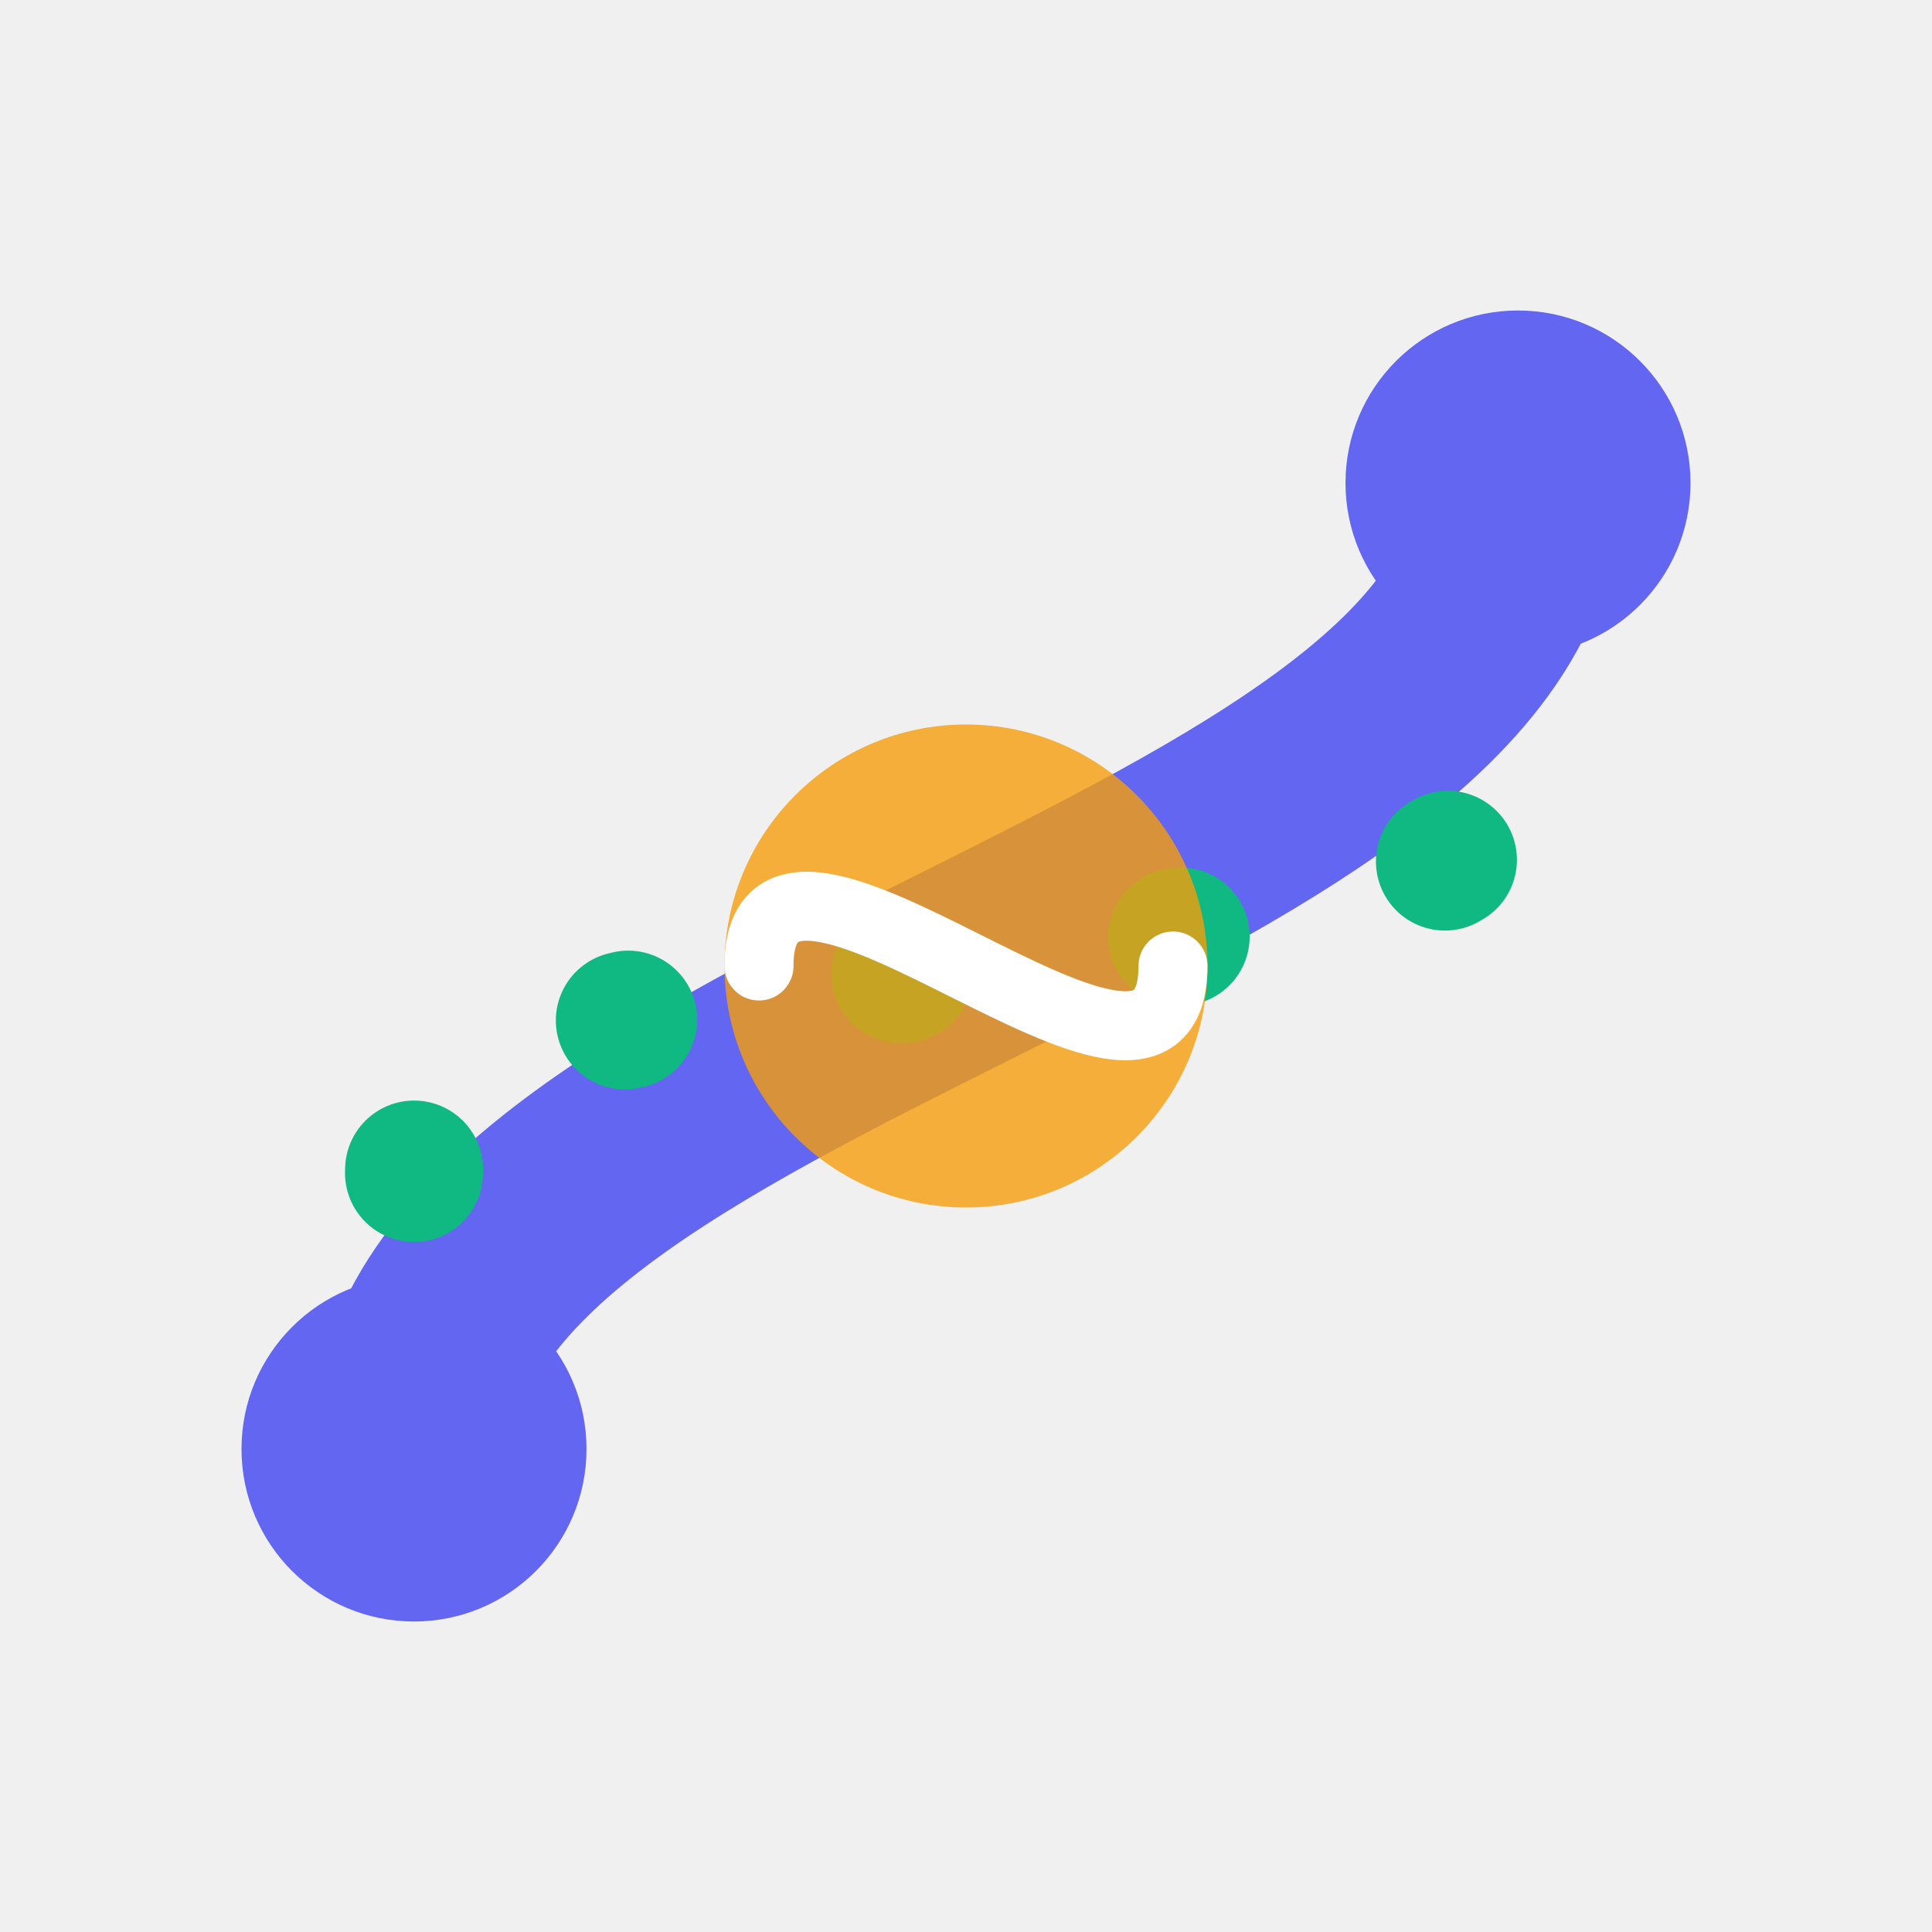
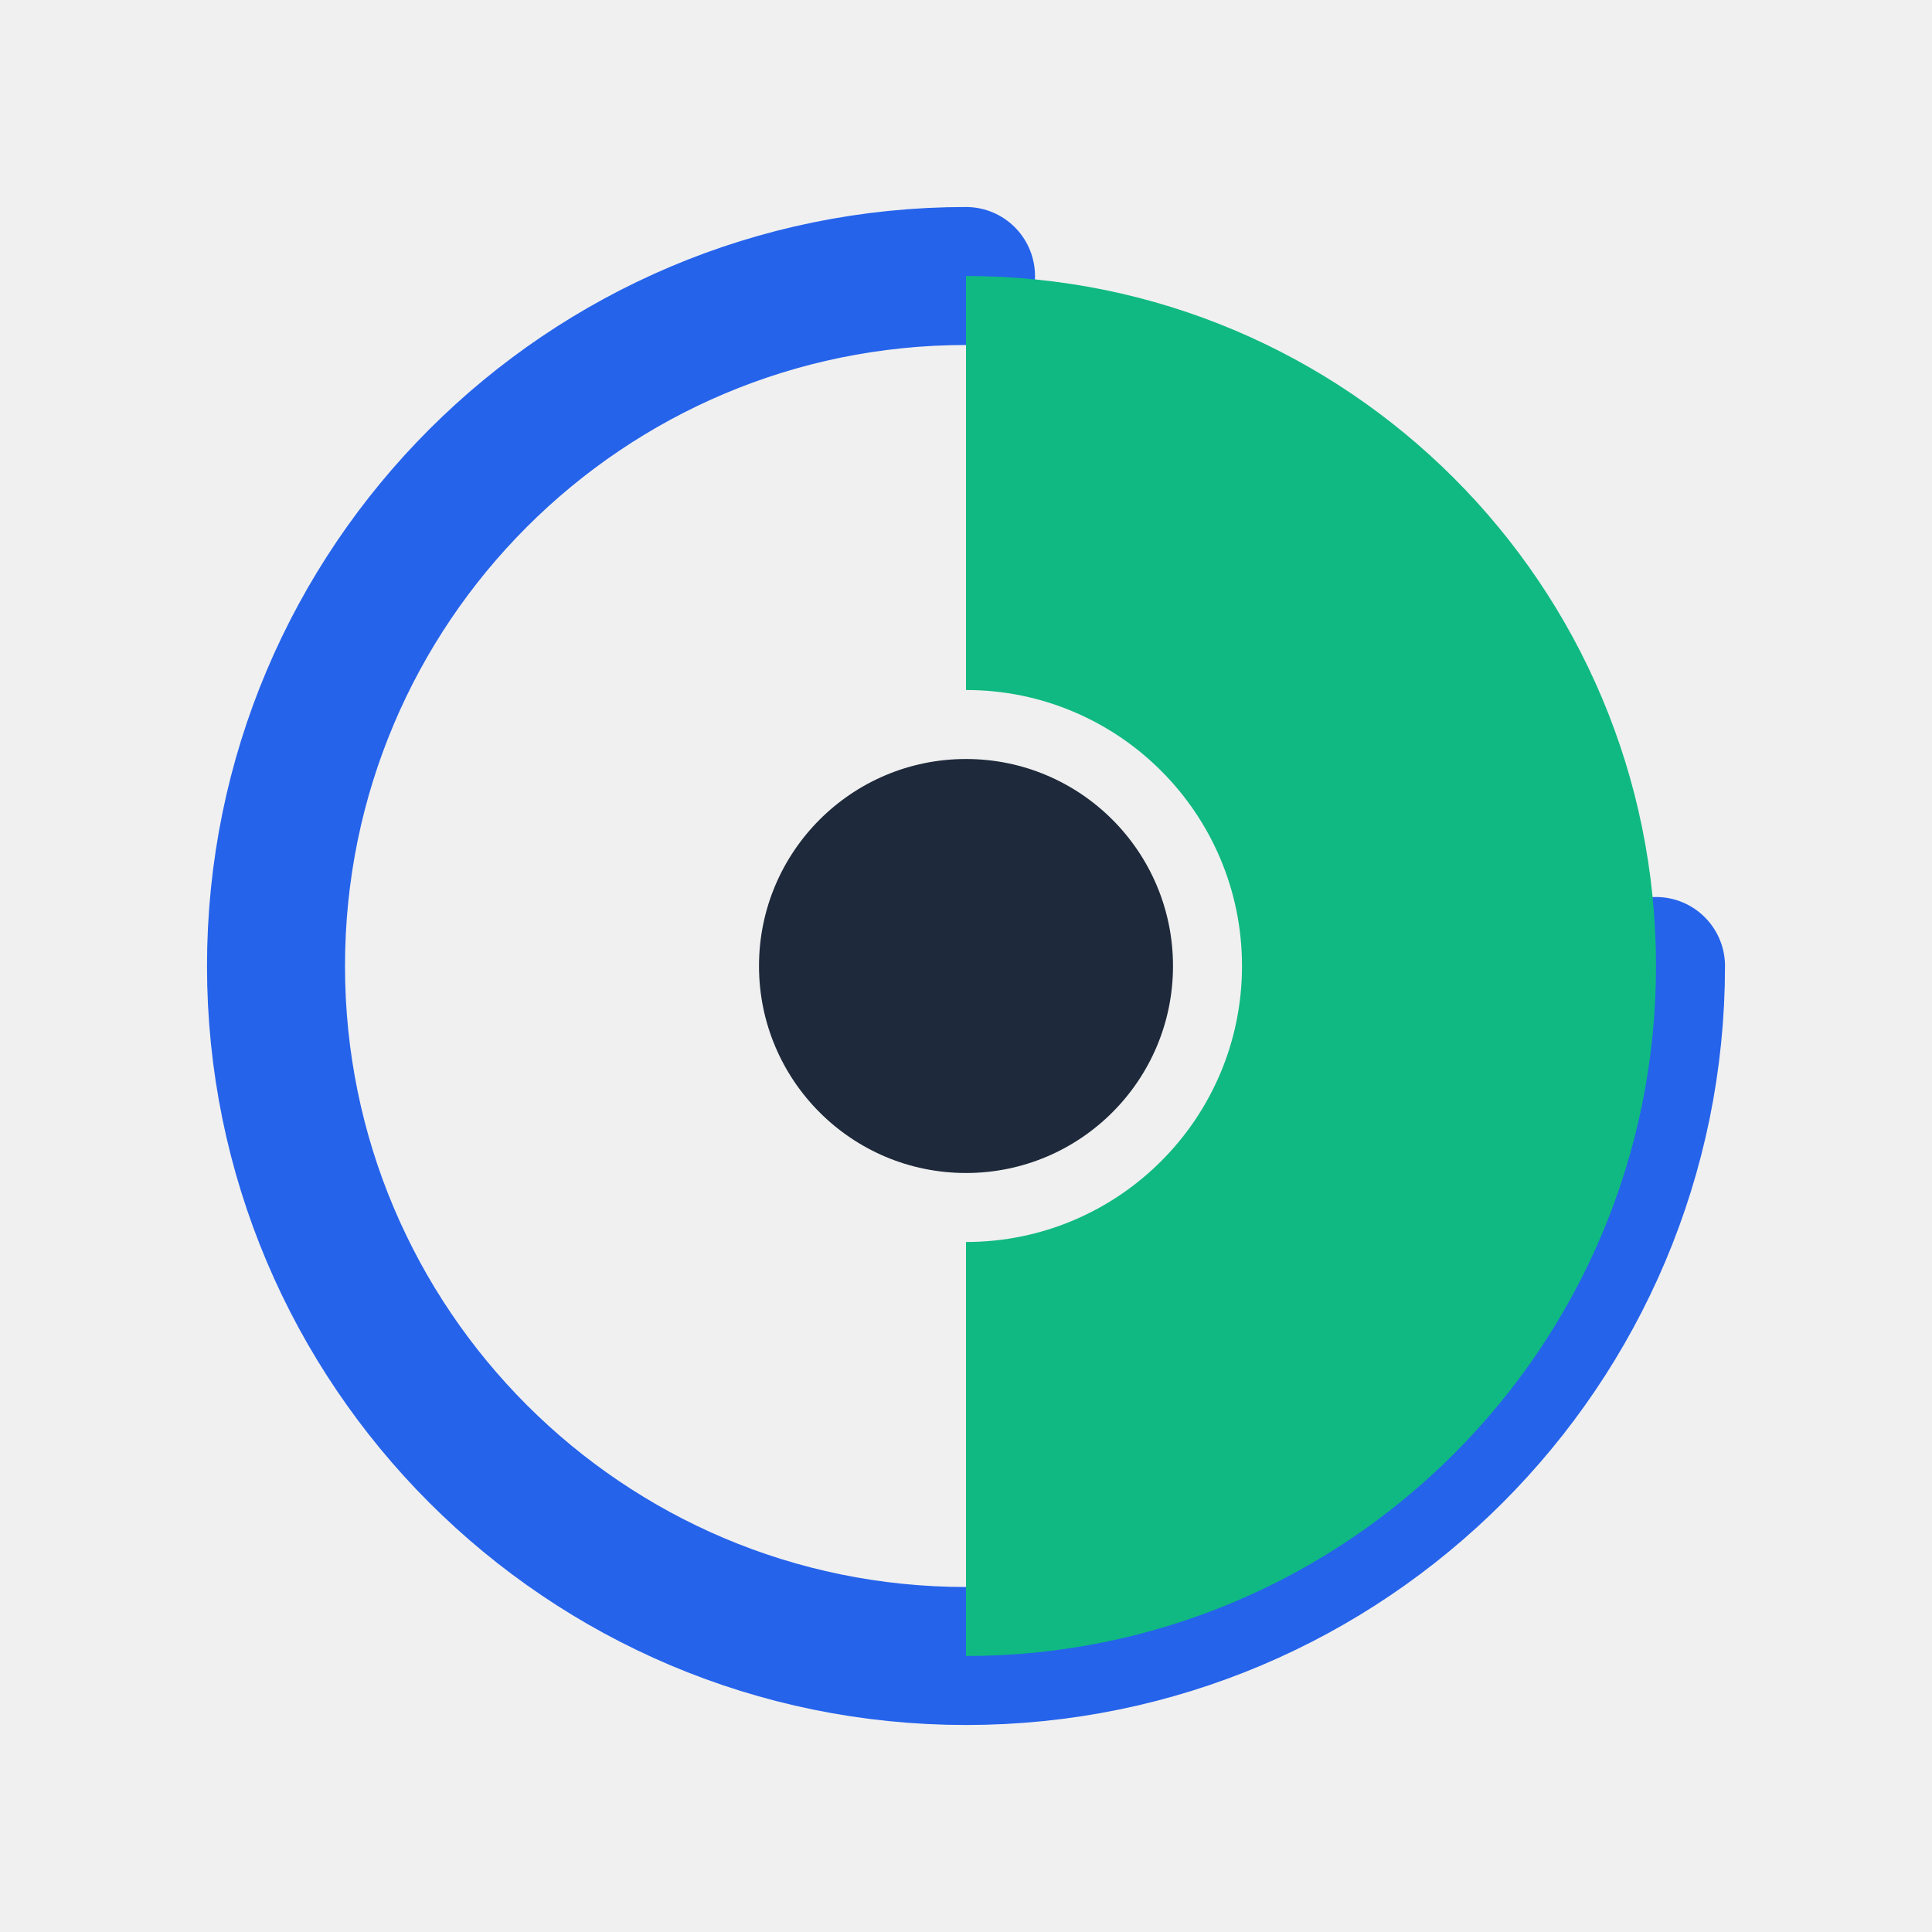
<svg xmlns="http://www.w3.org/2000/svg" viewBox="0 0 56 56" width="56" height="56">
-   <path d="M12 42C12 30 44 26 44 14" stroke="#6366F1" stroke-width="6" stroke-linecap="round" fill="none" />
-   <path d="M12 34C12 26 44 30 44 22" stroke="#10B981" stroke-width="4" stroke-linecap="round" stroke-dasharray="0.1 8" fill="none" />
-   <circle cx="12" cy="42" r="5" fill="#6366F1" />
-   <circle cx="44" cy="14" r="5" fill="#6366F1" />
-   <circle cx="28" cy="28" r="7" fill="#F59E0B" opacity="0.8" />
-   <path d="M22 28C22 22 34 34 34 28" stroke="#FFFFFF" stroke-width="2" stroke-linecap="round" fill="none" />
+   <path d="M28 8C16.954 8 8 16.954 8 28s8.954 20 20 20 20-8.954 20-20" fill="none" stroke="#2563EB" stroke-width="4" stroke-linecap="round" />
+   <path d="M48 28c0-11.046-8.954-20-20-20v12c4.418 0 8 3.582 8 8s-3.582 8-8 8v12c11.046 0 20-8.954 20-20z" fill="#10B981" />
+   <circle cx="28" cy="28" r="6" fill="#1E293B" />
</svg>
